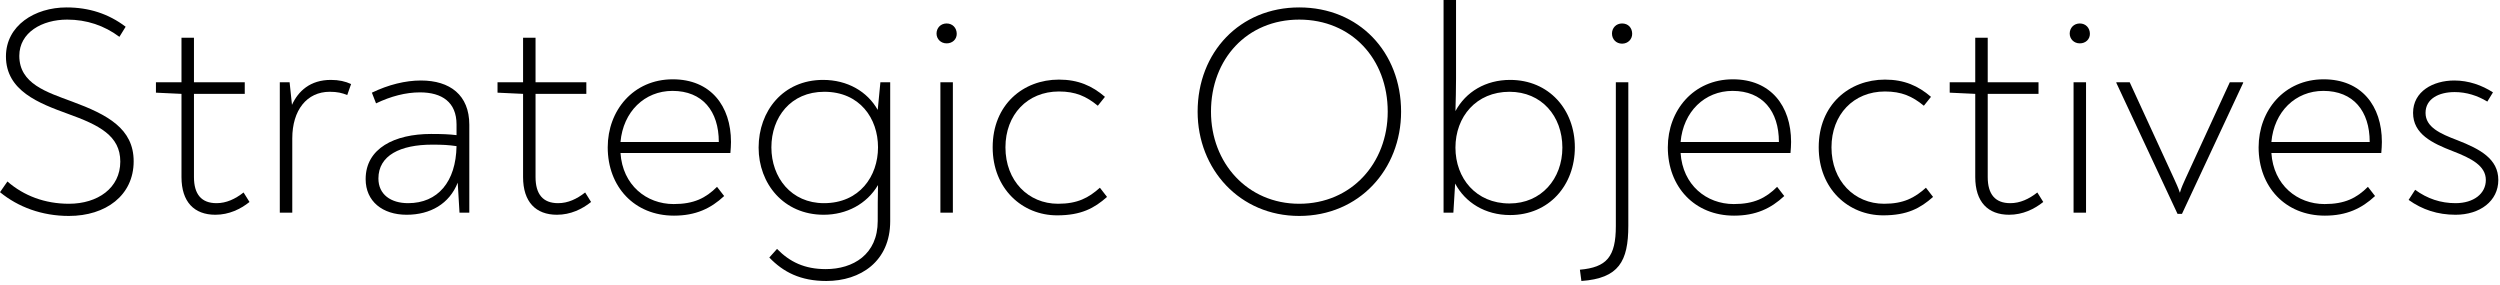
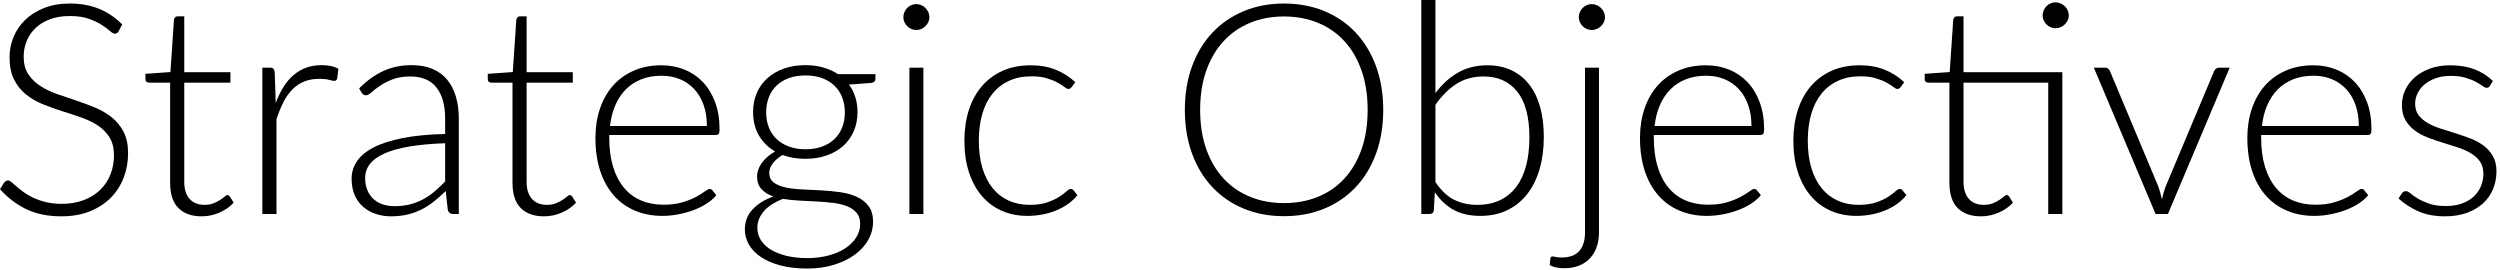
- <svg xmlns="http://www.w3.org/2000/svg" width="100%" height="100%" viewBox="0 0 404 46" version="1.1" xml:space="preserve" style="fill-rule:evenodd;clip-rule:evenodd;stroke-linejoin:round;stroke-miterlimit:2;">
-   <g transform="matrix(1,0,0,1,-310.878,-460.952)">
-     <g transform="matrix(1,0,0,1,233.819,334.375)">
-       <path d="M88.195,161.473C94.147,161.473 98.659,158.161 98.659,152.641C98.659,147.361 94.435,145.105 88.723,142.993C84.595,141.457 80.179,140.113 80.179,135.601C80.179,131.809 83.875,129.745 87.907,129.745C91.075,129.745 93.907,130.705 96.355,132.529L97.363,130.897C94.579,128.785 91.411,127.777 87.811,127.777C82.675,127.777 78.019,130.705 78.019,135.697C78.019,141.265 83.395,143.281 88.003,144.961C93.091,146.785 96.499,148.513 96.499,152.689C96.499,156.961 92.851,159.505 88.195,159.505C84.307,159.505 80.899,158.209 78.259,155.905L77.059,157.633C79.987,160.033 83.827,161.473 88.195,161.473Z" style="fill-rule:nonzero;" />
-       <path d="M111.859,161.281C114.067,161.281 115.939,160.369 117.379,159.217L116.419,157.681C115.075,158.737 113.635,159.409 112.051,159.409C109.603,159.409 108.403,157.969 108.403,155.185L108.403,141.745L116.611,141.745L116.611,139.873L108.403,139.873L108.403,132.673L106.387,132.673L106.387,139.873L102.259,139.873L102.259,141.553L106.387,141.745L106.387,155.185C106.387,159.217 108.451,161.281 111.859,161.281Z" style="fill-rule:nonzero;" />
-       <path d="M130.531,139.489C127.171,139.489 125.251,141.313 124.243,143.521L123.859,139.873L122.275,139.873L122.275,160.945L124.291,160.945L124.291,148.945C124.291,144.385 126.643,141.409 130.339,141.409C131.587,141.409 132.355,141.601 133.171,141.937L133.795,140.161C132.883,139.729 131.827,139.489 130.531,139.489Z" style="fill-rule:nonzero;" />
-       <path d="M145.075,139.585C142.579,139.585 139.843,140.257 137.155,141.553L137.827,143.281C140.227,142.129 142.627,141.505 144.931,141.505C148.483,141.505 150.835,143.089 150.835,146.689L150.835,148.417C149.683,148.273 148.531,148.225 146.707,148.225C140.851,148.225 136.147,150.529 136.147,155.521C136.147,159.121 138.883,161.281 142.771,161.281C146.611,161.281 149.683,159.505 151.027,156.097L151.315,160.945L152.899,160.945L152.899,146.737C152.899,141.937 149.779,139.585 145.075,139.585ZM143.011,159.409C140.227,159.409 138.211,158.017 138.211,155.425C138.211,151.681 141.763,149.953 146.899,149.953C148.579,149.953 149.539,150.001 150.835,150.193C150.739,155.953 147.811,159.409 143.011,159.409Z" style="fill-rule:nonzero;" />
-       <path d="M167.059,161.281C169.267,161.281 171.139,160.369 172.579,159.217L171.619,157.681C170.275,158.737 168.835,159.409 167.251,159.409C164.803,159.409 163.603,157.969 163.603,155.185L163.603,141.745L171.811,141.745L171.811,139.873L163.603,139.873L163.603,132.673L161.587,132.673L161.587,139.873L157.459,139.873L157.459,141.553L161.587,141.745L161.587,155.185C161.587,159.217 163.651,161.281 167.059,161.281Z" style="fill-rule:nonzero;" />
-       <path d="M185.779,139.393C179.395,139.393 175.267,144.433 175.267,150.385C175.267,156.769 179.587,161.425 185.971,161.425C189.475,161.425 191.923,160.273 194.083,158.257L192.931,156.769C191.107,158.593 189.187,159.553 185.923,159.553C181.507,159.553 177.667,156.481 177.331,151.297L195.091,151.297C195.139,150.673 195.187,150.097 195.187,149.521C195.187,143.665 191.875,139.393 185.779,139.393ZM185.731,141.265C190.579,141.265 193.219,144.529 193.219,149.521L177.331,149.521C177.763,144.625 181.219,141.265 185.731,141.265Z" style="fill-rule:nonzero;" />
-       <path d="M219.331,139.873L218.899,144.337C217.219,141.361 214.003,139.489 210.067,139.489C203.587,139.489 199.651,144.529 199.651,150.433C199.651,156.241 203.683,161.281 210.163,161.281C213.859,161.281 217.123,159.553 218.947,156.481C218.899,158.305 218.899,160.225 218.899,162.289C218.899,167.713 214.915,170.065 210.499,170.065C207.091,170.065 204.691,168.913 202.627,166.801L201.379,168.193C203.635,170.545 206.419,171.985 210.595,171.985C216.115,171.985 220.915,168.817 220.915,162.337L220.915,139.873L219.331,139.873ZM210.211,159.409C204.931,159.409 201.715,155.281 201.715,150.385C201.715,145.537 204.835,141.409 210.259,141.409C216.019,141.409 218.947,145.729 218.947,150.385C218.947,155.041 215.971,159.409 210.211,159.409Z" style="fill-rule:nonzero;" />
-       <path d="M230.035,133.585C230.995,133.585 231.667,132.913 231.667,132.049C231.667,131.089 230.995,130.369 230.035,130.369C229.075,130.369 228.403,131.089 228.403,132.001C228.403,132.865 229.075,133.585 230.035,133.585ZM229.027,160.945L231.043,160.945L231.043,139.873L229.027,139.873L229.027,160.945Z" style="fill-rule:nonzero;" />
-       <path d="M247.891,161.377C251.779,161.377 253.891,160.225 255.955,158.401L254.803,156.913C252.979,158.545 251.203,159.505 248.035,159.505C243.235,159.505 239.539,155.809 239.539,150.385C239.539,145.105 243.091,141.361 248.179,141.361C250.867,141.361 252.595,142.129 254.467,143.665L255.619,142.225C253.555,140.449 251.299,139.441 248.179,139.441C242.419,139.441 237.475,143.473 237.475,150.385C237.475,157.105 242.275,161.377 247.891,161.377Z" style="fill-rule:nonzero;" />
-       <path d="M287.011,161.473C296.707,161.473 303.475,153.937 303.475,144.625C303.475,135.025 296.707,127.777 287.011,127.777C277.411,127.777 270.595,135.025 270.595,144.625C270.595,153.937 277.411,161.473 287.011,161.473ZM287.011,159.505C278.659,159.505 272.755,152.929 272.755,144.625C272.755,136.081 278.611,129.745 287.011,129.745C295.459,129.745 301.315,136.081 301.315,144.625C301.315,152.929 295.459,159.505 287.011,159.505Z" style="fill-rule:nonzero;" />
-       <path d="M321.091,139.489C317.155,139.489 313.939,141.409 312.259,144.529C312.307,142.705 312.355,141.121 312.355,139.249L312.355,126.577L310.339,126.577L310.339,160.945L311.923,160.945L312.211,156.241C313.843,159.313 317.059,161.329 321.091,161.329C327.379,161.329 331.555,156.529 331.555,150.385C331.555,144.289 327.379,139.489 321.091,139.489ZM320.995,159.457C315.571,159.457 312.259,155.377 312.259,150.433C312.259,145.441 315.619,141.409 320.995,141.409C326.179,141.409 329.539,145.345 329.539,150.433C329.539,155.473 326.131,159.457 320.995,159.457Z" style="fill-rule:nonzero;" />
-       <path d="M339.187,133.633C340.147,133.633 340.819,132.913 340.819,132.049C340.819,131.089 340.195,130.369 339.187,130.369C338.227,130.369 337.555,131.089 337.555,132.001C337.555,132.913 338.227,133.633 339.187,133.633ZM332.611,171.985C338.659,171.553 340.195,168.817 340.195,163.057L340.195,139.873L338.179,139.873L338.179,163.105C338.179,168.097 336.691,169.777 332.371,170.161L332.611,171.985Z" style="fill-rule:nonzero;" />
-       <path d="M357.091,139.393C350.707,139.393 346.579,144.433 346.579,150.385C346.579,156.769 350.899,161.425 357.283,161.425C360.787,161.425 363.235,160.273 365.395,158.257L364.243,156.769C362.419,158.593 360.499,159.553 357.235,159.553C352.819,159.553 348.979,156.481 348.643,151.297L366.403,151.297C366.451,150.673 366.499,150.097 366.499,149.521C366.499,143.665 363.187,139.393 357.091,139.393ZM357.043,141.265C361.891,141.265 364.531,144.529 364.531,149.521L348.643,149.521C349.075,144.625 352.531,141.265 357.043,141.265Z" style="fill-rule:nonzero;" />
-       <path d="M381.379,161.377C385.267,161.377 387.379,160.225 389.443,158.401L388.291,156.913C386.467,158.545 384.691,159.505 381.523,159.505C376.723,159.505 373.027,155.809 373.027,150.385C373.027,145.105 376.579,141.361 381.667,141.361C384.355,141.361 386.083,142.129 387.955,143.665L389.107,142.225C387.043,140.449 384.787,139.441 381.667,139.441C375.907,139.441 370.963,143.473 370.963,150.385C370.963,157.105 375.763,161.377 381.379,161.377Z" style="fill-rule:nonzero;" />
-       <path d="M401.731,161.281C403.939,161.281 405.811,160.369 407.251,159.217L406.291,157.681C404.947,158.737 403.507,159.409 401.923,159.409C399.475,159.409 398.275,157.969 398.275,155.185L398.275,141.745L406.483,141.745L406.483,139.873L398.275,139.873L398.275,132.673L396.259,132.673L396.259,139.873L392.131,139.873L392.131,141.553L396.259,141.745L396.259,155.185C396.259,159.217 398.323,161.281 401.731,161.281Z" style="fill-rule:nonzero;" />
-       <path d="M413.155,133.585C414.115,133.585 414.787,132.913 414.787,132.049C414.787,131.089 414.115,130.369 413.155,130.369C412.195,130.369 411.523,131.089 411.523,132.001C411.523,132.865 412.195,133.585 413.155,133.585ZM412.147,160.945L414.163,160.945L414.163,139.873L412.147,139.873L412.147,160.945Z" style="fill-rule:nonzero;" />
-       <path d="M437.395,139.873L430.243,155.425C429.859,156.289 429.571,156.865 429.331,157.729C429.043,156.865 428.755,156.289 428.371,155.425L421.219,139.873L419.059,139.873L419.059,139.969L428.947,161.137L429.667,161.137L439.555,139.969L439.555,139.873L437.395,139.873Z" style="fill-rule:nonzero;" />
-       <path d="M452.563,139.393C446.179,139.393 442.051,144.433 442.051,150.385C442.051,156.769 446.371,161.425 452.755,161.425C456.259,161.425 458.707,160.273 460.867,158.257L459.715,156.769C457.891,158.593 455.971,159.553 452.707,159.553C448.291,159.553 444.451,156.481 444.115,151.297L461.875,151.297C461.923,150.673 461.971,150.097 461.971,149.521C461.971,143.665 458.659,139.393 452.563,139.393ZM452.515,141.265C457.363,141.265 460.003,144.529 460.003,149.521L444.115,149.521C444.547,144.625 448.003,141.265 452.515,141.265Z" style="fill-rule:nonzero;" />
-       <path d="M473.875,161.281C477.811,161.281 480.787,159.073 480.787,155.665C480.787,152.257 477.859,150.673 474.163,149.233C471.379,148.177 469.027,147.121 469.027,144.817C469.027,142.561 471.139,141.457 473.731,141.457C475.651,141.457 477.427,142.033 479.011,142.993L479.923,141.505C478.147,140.353 475.987,139.585 473.683,139.585C470.227,139.585 467.011,141.361 467.011,144.817C467.011,148.225 470.083,149.713 473.443,151.009C476.419,152.161 478.771,153.361 478.771,155.665C478.771,157.873 476.803,159.409 473.875,159.409C471.475,159.409 469.315,158.689 467.347,157.249L466.291,158.881C468.499,160.465 470.995,161.281 473.875,161.281Z" style="fill-rule:nonzero;" />
+ <svg xmlns="http://www.w3.org/2000/svg" width="100%" height="100%" viewBox="0 0 408 44" version="1.1" xml:space="preserve" style="fill-rule:evenodd;clip-rule:evenodd;stroke-linejoin:round;stroke-miterlimit:2;">
+   <g transform="matrix(1,0,0,1,-289.089,-511.748)">
+     <g transform="matrix(1,0,0,1,213.013,385.723)">
+       <path d="M95.443,131.113C95.299,131.385 95.091,131.521 94.819,131.521C94.611,131.521 94.343,131.373 94.015,131.077C93.687,130.781 93.243,130.453 92.683,130.093C92.123,129.733 91.423,129.401 90.583,129.097C89.743,128.793 88.707,128.641 87.475,128.641C86.243,128.641 85.159,128.817 84.223,129.169C83.287,129.521 82.503,130.001 81.871,130.609C81.239,131.217 80.759,131.921 80.431,132.721C80.103,133.521 79.939,134.361 79.939,135.241C79.939,136.393 80.183,137.345 80.671,138.097C81.159,138.849 81.803,139.489 82.603,140.017C83.403,140.545 84.311,140.989 85.327,141.349C86.343,141.709 87.387,142.065 88.459,142.417C89.531,142.769 90.575,143.157 91.591,143.581C92.607,144.005 93.515,144.537 94.315,145.177C95.115,145.817 95.759,146.605 96.247,147.541C96.735,148.477 96.979,149.641 96.979,151.033C96.979,152.457 96.735,153.797 96.247,155.053C95.759,156.309 95.051,157.401 94.123,158.329C93.195,159.257 92.059,159.989 90.715,160.525C89.371,161.061 87.835,161.329 86.107,161.329C83.867,161.329 81.939,160.933 80.323,160.141C78.707,159.349 77.291,158.265 76.075,156.889L76.747,155.833C76.939,155.593 77.163,155.473 77.419,155.473C77.563,155.473 77.747,155.569 77.971,155.761C78.195,155.953 78.467,156.189 78.787,156.469C79.107,156.749 79.491,157.053 79.939,157.381C80.387,157.709 80.907,158.013 81.499,158.293C82.091,158.573 82.771,158.809 83.539,159.001C84.307,159.193 85.179,159.289 86.155,159.289C87.499,159.289 88.699,159.085 89.755,158.677C90.811,158.269 91.703,157.713 92.431,157.009C93.159,156.305 93.715,155.469 94.099,154.501C94.483,153.533 94.675,152.497 94.675,151.393C94.675,150.193 94.431,149.205 93.943,148.429C93.455,147.653 92.811,147.005 92.011,146.485C91.211,145.965 90.303,145.529 89.287,145.177C88.271,144.825 87.227,144.481 86.155,144.145C85.083,143.809 84.039,143.433 83.023,143.017C82.007,142.601 81.099,142.069 80.299,141.421C79.499,140.773 78.855,139.965 78.367,138.997C77.879,138.029 77.635,136.817 77.635,135.361C77.635,134.225 77.851,133.129 78.283,132.073C78.715,131.017 79.347,130.085 80.179,129.277C81.011,128.469 82.039,127.821 83.263,127.333C84.487,126.845 85.883,126.601 87.451,126.601C89.211,126.601 90.791,126.881 92.191,127.441C93.591,128.001 94.867,128.857 96.019,130.009L95.443,131.113Z" style="fill-rule:nonzero;" />
+       <path d="M108.979,161.329C107.363,161.329 106.103,160.881 105.199,159.985C104.295,159.089 103.843,157.705 103.843,155.833L103.843,139.513L100.411,139.513C100.235,139.513 100.091,139.465 99.979,139.369C99.867,139.273 99.811,139.137 99.811,138.961L99.811,138.073L103.891,137.785L104.467,129.241C104.499,129.097 104.563,128.969 104.659,128.857C104.755,128.745 104.891,128.689 105.067,128.689L106.147,128.689L106.147,137.809L113.683,137.809L113.683,139.513L106.147,139.513L106.147,155.713C106.147,156.369 106.231,156.933 106.399,157.405C106.567,157.877 106.799,158.265 107.095,158.569C107.391,158.873 107.739,159.097 108.139,159.241C108.539,159.385 108.971,159.457 109.435,159.457C110.011,159.457 110.507,159.373 110.923,159.205C111.339,159.037 111.699,158.853 112.003,158.653C112.307,158.453 112.555,158.269 112.747,158.101C112.939,157.933 113.091,157.849 113.203,157.849C113.331,157.849 113.459,157.929 113.587,158.089L114.211,159.097C113.603,159.769 112.831,160.309 111.895,160.717C110.959,161.125 109.987,161.329 108.979,161.329Z" style="fill-rule:nonzero;" />
+       <path d="M121.075,142.825C121.443,141.849 121.863,140.981 122.335,140.221C122.807,139.461 123.351,138.817 123.967,138.289C124.583,137.761 125.271,137.357 126.031,137.077C126.791,136.797 127.635,136.657 128.563,136.657C129.059,136.657 129.547,136.701 130.027,136.789C130.507,136.877 130.931,137.033 131.299,137.257L131.107,138.841C131.027,139.097 130.875,139.225 130.651,139.225C130.459,139.225 130.167,139.169 129.775,139.057C129.383,138.945 128.867,138.889 128.227,138.889C127.299,138.889 126.479,139.029 125.767,139.309C125.055,139.589 124.415,140.009 123.847,140.569C123.279,141.129 122.783,141.821 122.359,142.645C121.935,143.469 121.547,144.417 121.195,145.489L121.195,160.945L118.891,160.945L118.891,137.065L120.115,137.065C120.387,137.065 120.579,137.121 120.691,137.233C120.803,137.345 120.875,137.537 120.907,137.809L121.075,142.825Z" style="fill-rule:nonzero;" />
+       <path d="M148.723,149.401C146.451,149.481 144.495,149.661 142.855,149.941C141.215,150.221 139.863,150.601 138.799,151.081C137.735,151.561 136.947,152.133 136.435,152.797C135.923,153.461 135.667,154.217 135.667,155.065C135.667,155.865 135.799,156.557 136.063,157.141C136.327,157.725 136.679,158.205 137.119,158.581C137.559,158.957 138.067,159.233 138.643,159.409C139.219,159.585 139.819,159.673 140.443,159.673C141.371,159.673 142.223,159.573 142.999,159.373C143.775,159.173 144.495,158.893 145.159,158.533C145.823,158.173 146.443,157.745 147.019,157.249C147.595,156.753 148.163,156.217 148.723,155.641L148.723,149.401ZM134.683,140.449C135.931,139.201 137.243,138.257 138.619,137.617C139.995,136.977 141.555,136.657 143.299,136.657C144.579,136.657 145.699,136.861 146.659,137.269C147.619,137.677 148.415,138.261 149.047,139.021C149.679,139.781 150.155,140.701 150.475,141.781C150.795,142.861 150.955,144.065 150.955,145.393L150.955,160.945L150.043,160.945C149.563,160.945 149.267,160.721 149.155,160.273L148.819,157.201C148.163,157.841 147.511,158.417 146.863,158.929C146.215,159.441 145.539,159.873 144.835,160.225C144.131,160.577 143.371,160.849 142.555,161.041C141.739,161.233 140.843,161.329 139.867,161.329C139.051,161.329 138.259,161.209 137.491,160.969C136.723,160.729 136.039,160.361 135.439,159.865C134.839,159.369 134.359,158.733 133.999,157.957C133.639,157.181 133.459,156.249 133.459,155.161C133.459,154.153 133.747,153.217 134.323,152.353C134.899,151.489 135.803,150.737 137.035,150.097C138.267,149.457 139.847,148.945 141.775,148.561C143.703,148.177 146.019,147.953 148.723,147.889L148.723,145.393C148.723,143.185 148.247,141.485 147.295,140.293C146.343,139.101 144.931,138.505 143.059,138.505C141.907,138.505 140.927,138.665 140.119,138.985C139.311,139.305 138.627,139.657 138.067,140.041C137.507,140.425 137.051,140.777 136.699,141.097C136.347,141.417 136.051,141.577 135.811,141.577C135.635,141.577 135.491,141.537 135.379,141.457C135.267,141.377 135.171,141.273 135.091,141.145L134.683,140.449Z" style="fill-rule:nonzero;" />
+       <path d="M164.851,161.329C163.235,161.329 161.975,160.881 161.071,159.985C160.167,159.089 159.715,157.705 159.715,155.833L159.715,139.513L156.283,139.513C156.107,139.513 155.963,139.465 155.851,139.369C155.739,139.273 155.683,139.137 155.683,138.961L155.683,138.073L159.763,137.785L160.339,129.241C160.371,129.097 160.435,128.969 160.531,128.857C160.627,128.745 160.763,128.689 160.939,128.689L162.019,128.689L162.019,137.809L169.555,137.809L169.555,139.513L162.019,139.513L162.019,155.713C162.019,156.369 162.103,156.933 162.271,157.405C162.439,157.877 162.671,158.265 162.967,158.569C163.263,158.873 163.611,159.097 164.011,159.241C164.411,159.385 164.843,159.457 165.307,159.457C165.883,159.457 166.379,159.373 166.795,159.205C167.211,159.037 167.571,158.853 167.875,158.653C168.179,158.453 168.427,158.269 168.619,158.101C168.811,157.933 168.963,157.849 169.075,157.849C169.203,157.849 169.331,157.929 169.459,158.089L170.083,159.097C169.475,159.769 168.703,160.309 167.767,160.717C166.831,161.125 165.859,161.329 164.851,161.329Z" style="fill-rule:nonzero;" />
+       <path d="M191.443,146.593C191.443,145.313 191.263,144.165 190.903,143.149C190.543,142.133 190.035,141.273 189.379,140.569C188.723,139.865 187.943,139.325 187.039,138.949C186.135,138.573 185.139,138.385 184.051,138.385C182.819,138.385 181.715,138.577 180.739,138.961C179.763,139.345 178.919,139.897 178.207,140.617C177.495,141.337 176.923,142.201 176.491,143.209C176.059,144.217 175.771,145.345 175.627,146.593L191.443,146.593ZM175.507,148.057L175.507,148.513C175.507,150.305 175.715,151.881 176.131,153.241C176.547,154.601 177.139,155.741 177.907,156.661C178.675,157.581 179.603,158.273 180.691,158.737C181.779,159.201 182.995,159.433 184.339,159.433C185.539,159.433 186.579,159.301 187.459,159.037C188.339,158.773 189.079,158.477 189.679,158.149C190.279,157.821 190.755,157.525 191.107,157.261C191.459,156.997 191.715,156.865 191.875,156.865C192.083,156.865 192.243,156.945 192.355,157.105L192.979,157.873C192.595,158.353 192.087,158.801 191.455,159.217C190.823,159.633 190.119,159.989 189.343,160.285C188.567,160.581 187.735,160.817 186.847,160.993C185.959,161.169 185.067,161.257 184.171,161.257C182.539,161.257 181.051,160.973 179.707,160.405C178.363,159.837 177.211,159.009 176.251,157.921C175.291,156.833 174.551,155.501 174.031,153.925C173.511,152.349 173.251,150.545 173.251,148.513C173.251,146.801 173.495,145.221 173.983,143.773C174.471,142.325 175.175,141.077 176.095,140.029C177.015,138.981 178.143,138.161 179.479,137.569C180.815,136.977 182.331,136.681 184.027,136.681C185.371,136.681 186.619,136.913 187.771,137.377C188.923,137.841 189.923,138.517 190.771,139.405C191.619,140.293 192.287,141.385 192.775,142.681C193.263,143.977 193.507,145.465 193.507,147.145C193.507,147.497 193.459,147.737 193.363,147.865C193.267,147.993 193.107,148.057 192.883,148.057L175.507,148.057Z" style="fill-rule:nonzero;" />
+       <path d="M207.523,150.385C208.547,150.385 209.459,150.237 210.259,149.941C211.059,149.645 211.731,149.233 212.275,148.705C212.819,148.177 213.235,147.545 213.523,146.809C213.811,146.073 213.955,145.257 213.955,144.361C213.955,143.465 213.807,142.645 213.511,141.901C213.215,141.157 212.791,140.521 212.239,139.993C211.687,139.465 211.015,139.057 210.223,138.769C209.431,138.481 208.531,138.337 207.523,138.337C206.515,138.337 205.615,138.481 204.823,138.769C204.031,139.057 203.359,139.465 202.807,139.993C202.255,140.521 201.835,141.157 201.547,141.901C201.259,142.645 201.115,143.465 201.115,144.361C201.115,145.257 201.259,146.073 201.547,146.809C201.835,147.545 202.255,148.177 202.807,148.705C203.359,149.233 204.031,149.645 204.823,149.941C205.615,150.237 206.515,150.385 207.523,150.385ZM216.451,162.553C216.451,161.801 216.255,161.197 215.863,160.741C215.471,160.285 214.947,159.929 214.291,159.673C213.635,159.417 212.879,159.237 212.023,159.133C211.167,159.029 210.271,158.953 209.335,158.905C208.399,158.857 207.459,158.809 206.515,158.761C205.571,158.713 204.683,158.617 203.851,158.473C203.243,158.713 202.683,158.989 202.171,159.301C201.659,159.613 201.219,159.969 200.851,160.369C200.483,160.769 200.195,161.205 199.987,161.677C199.779,162.149 199.675,162.657 199.675,163.201C199.675,163.905 199.855,164.557 200.215,165.157C200.575,165.757 201.103,166.277 201.799,166.717C202.495,167.157 203.347,167.505 204.355,167.761C205.363,168.017 206.523,168.145 207.835,168.145C209.051,168.145 210.183,168.009 211.231,167.737C212.279,167.465 213.191,167.081 213.967,166.585C214.743,166.089 215.351,165.497 215.791,164.809C216.231,164.121 216.451,163.369 216.451,162.553ZM218.947,138.121L218.947,138.913C218.947,139.265 218.723,139.481 218.275,139.561L214.627,139.825C215.075,140.433 215.419,141.113 215.659,141.865C215.899,142.617 216.019,143.433 216.019,144.313C216.019,145.465 215.815,146.509 215.407,147.445C214.999,148.381 214.423,149.181 213.679,149.845C212.935,150.509 212.039,151.025 210.991,151.393C209.943,151.761 208.787,151.945 207.523,151.945C206.163,151.945 204.923,151.737 203.803,151.321C203.131,151.705 202.599,152.157 202.207,152.677C201.815,153.197 201.619,153.713 201.619,154.225C201.619,154.913 201.863,155.441 202.351,155.809C202.839,156.177 203.479,156.445 204.271,156.613C205.063,156.781 205.967,156.889 206.983,156.937C207.999,156.985 209.035,157.037 210.091,157.093C211.147,157.149 212.183,157.249 213.199,157.393C214.215,157.537 215.119,157.789 215.911,158.149C216.703,158.509 217.343,159.013 217.831,159.661C218.319,160.309 218.563,161.169 218.563,162.241C218.563,163.233 218.315,164.185 217.819,165.097C217.323,166.009 216.607,166.817 215.671,167.521C214.735,168.225 213.603,168.789 212.275,169.213C210.947,169.637 209.459,169.849 207.811,169.849C206.131,169.849 204.659,169.677 203.395,169.333C202.131,168.989 201.071,168.525 200.215,167.941C199.359,167.357 198.715,166.681 198.283,165.913C197.851,165.145 197.635,164.329 197.635,163.465C197.635,162.201 198.051,161.117 198.883,160.213C199.715,159.309 200.851,158.601 202.291,158.089C201.491,157.817 200.847,157.421 200.359,156.901C199.871,156.381 199.627,155.673 199.627,154.777C199.627,154.441 199.691,154.089 199.819,153.721C199.947,153.353 200.139,152.989 200.395,152.629C200.651,152.269 200.963,151.929 201.331,151.609C201.699,151.289 202.115,151.001 202.579,150.745C201.443,150.089 200.559,149.217 199.927,148.129C199.295,147.041 198.979,145.769 198.979,144.313C198.979,143.161 199.183,142.117 199.591,141.181C199.999,140.245 200.579,139.441 201.331,138.769C202.083,138.097 202.983,137.577 204.031,137.209C205.079,136.841 206.243,136.657 207.523,136.657C208.579,136.657 209.551,136.785 210.439,137.041C211.327,137.297 212.123,137.657 212.827,138.121L218.947,138.121Z" style="fill-rule:nonzero;" />
+       <path d="M226.771,137.065L226.771,160.945L224.491,160.945L224.491,137.065L226.771,137.065ZM227.755,128.833C227.755,129.121 227.695,129.389 227.575,129.637C227.455,129.885 227.299,130.105 227.107,130.297C226.915,130.489 226.691,130.641 226.435,130.753C226.179,130.865 225.907,130.921 225.619,130.921C225.331,130.921 225.059,130.865 224.803,130.753C224.547,130.641 224.323,130.489 224.131,130.297C223.939,130.105 223.787,129.885 223.675,129.637C223.563,129.389 223.507,129.121 223.507,128.833C223.507,128.545 223.563,128.269 223.675,128.005C223.787,127.741 223.939,127.513 224.131,127.321C224.323,127.129 224.547,126.977 224.803,126.865C225.059,126.753 225.331,126.697 225.619,126.697C225.907,126.697 226.179,126.753 226.435,126.865C226.691,126.977 226.915,127.129 227.107,127.321C227.299,127.513 227.455,127.741 227.575,128.005C227.695,128.269 227.755,128.545 227.755,128.833Z" style="fill-rule:nonzero;" />
+       <path d="M250.963,140.257C250.883,140.337 250.807,140.405 250.735,140.461C250.663,140.517 250.563,140.545 250.435,140.545C250.275,140.545 250.059,140.437 249.787,140.221C249.515,140.005 249.147,139.769 248.683,139.513C248.219,139.257 247.639,139.021 246.943,138.805C246.247,138.589 245.403,138.481 244.411,138.481C243.035,138.481 241.815,138.725 240.751,139.213C239.687,139.701 238.787,140.401 238.051,141.313C237.315,142.225 236.759,143.329 236.383,144.625C236.007,145.921 235.819,147.377 235.819,148.993C235.819,150.673 236.015,152.161 236.407,153.457C236.799,154.753 237.355,155.845 238.075,156.733C238.795,157.621 239.667,158.297 240.691,158.761C241.715,159.225 242.851,159.457 244.099,159.457C245.251,159.457 246.215,159.321 246.991,159.049C247.767,158.777 248.407,158.481 248.911,158.161C249.415,157.841 249.811,157.545 250.099,157.273C250.387,157.001 250.627,156.865 250.819,156.865C251.011,156.865 251.171,156.945 251.299,157.105L251.899,157.873C251.531,158.353 251.067,158.801 250.507,159.217C249.947,159.633 249.315,159.993 248.611,160.297C247.907,160.601 247.143,160.837 246.319,161.005C245.495,161.173 244.635,161.257 243.739,161.257C242.219,161.257 240.831,160.981 239.575,160.429C238.319,159.877 237.239,159.077 236.335,158.029C235.431,156.981 234.727,155.697 234.223,154.177C233.719,152.657 233.467,150.929 233.467,148.993C233.467,147.169 233.707,145.505 234.187,144.001C234.667,142.497 235.371,141.201 236.299,140.113C237.227,139.025 238.359,138.181 239.695,137.581C241.031,136.981 242.563,136.681 244.291,136.681C245.843,136.681 247.219,136.929 248.419,137.425C249.619,137.921 250.667,138.593 251.563,139.441L250.963,140.257Z" style="fill-rule:nonzero;" />
+       <path d="M301.819,143.953C301.819,146.577 301.427,148.957 300.643,151.093C299.859,153.229 298.755,155.053 297.331,156.565C295.907,158.077 294.199,159.245 292.207,160.069C290.215,160.893 288.019,161.305 285.619,161.305C283.219,161.305 281.027,160.893 279.043,160.069C277.059,159.245 275.355,158.077 273.931,156.565C272.507,155.053 271.403,153.229 270.619,151.093C269.835,148.957 269.443,146.577 269.443,143.953C269.443,141.345 269.835,138.973 270.619,136.837C271.403,134.701 272.507,132.877 273.931,131.365C275.355,129.853 277.059,128.681 279.043,127.849C281.027,127.017 283.219,126.601 285.619,126.601C288.019,126.601 290.215,127.013 292.207,127.837C294.199,128.661 295.907,129.833 297.331,131.353C298.755,132.873 299.859,134.701 300.643,136.837C301.427,138.973 301.819,141.345 301.819,143.953ZM299.275,143.953C299.275,141.585 298.947,139.457 298.291,137.569C297.635,135.681 296.707,134.081 295.507,132.769C294.307,131.457 292.867,130.453 291.187,129.757C289.507,129.061 287.651,128.713 285.619,128.713C283.603,128.713 281.755,129.061 280.075,129.757C278.395,130.453 276.951,131.457 275.743,132.769C274.535,134.081 273.599,135.681 272.935,137.569C272.271,139.457 271.939,141.585 271.939,143.953C271.939,146.337 272.271,148.469 272.935,150.349C273.599,152.229 274.535,153.825 275.743,155.137C276.951,156.449 278.395,157.449 280.075,158.137C281.755,158.825 283.603,159.169 285.619,159.169C287.651,159.169 289.507,158.825 291.187,158.137C292.867,157.449 294.307,156.449 295.507,155.137C296.707,153.825 297.635,152.229 298.291,150.349C298.947,148.469 299.275,146.337 299.275,143.953Z" style="fill-rule:nonzero;" />
+       <path d="M310.339,155.737C311.267,157.113 312.287,158.077 313.399,158.629C314.511,159.181 315.763,159.457 317.155,159.457C318.579,159.457 319.823,159.201 320.887,158.689C321.951,158.177 322.839,157.445 323.551,156.493C324.263,155.541 324.795,154.385 325.147,153.025C325.499,151.665 325.675,150.137 325.675,148.441C325.675,145.145 325.019,142.665 323.707,141.001C322.395,139.337 320.555,138.505 318.187,138.505C316.491,138.505 315.011,138.913 313.747,139.729C312.483,140.545 311.347,141.681 310.339,143.137L310.339,155.737ZM310.339,141.217C311.379,139.809 312.595,138.701 313.987,137.893C315.379,137.085 316.995,136.681 318.835,136.681C320.275,136.681 321.563,136.945 322.699,137.473C323.835,138.001 324.799,138.761 325.591,139.753C326.383,140.745 326.987,141.965 327.403,143.413C327.819,144.861 328.027,146.505 328.027,148.345C328.027,150.281 327.795,152.045 327.331,153.637C326.867,155.229 326.191,156.589 325.303,157.717C324.415,158.845 323.331,159.717 322.051,160.333C320.771,160.949 319.307,161.257 317.659,161.257C315.963,161.257 314.519,160.933 313.327,160.285C312.135,159.637 311.107,158.673 310.243,157.393L310.075,160.345C310.027,160.745 309.811,160.945 309.427,160.945L308.035,160.945L308.035,126.025L310.339,126.025L310.339,141.217Z" style="fill-rule:nonzero;" />
+       <path d="M337.027,137.065L337.027,163.993C337.027,164.825 336.907,165.593 336.667,166.297C336.427,167.001 336.071,167.613 335.599,168.133C335.127,168.653 334.535,169.061 333.823,169.357C333.111,169.653 332.275,169.801 331.315,169.801C330.851,169.801 330.435,169.761 330.067,169.681C329.699,169.601 329.339,169.473 328.987,169.297L329.107,168.145C329.155,168.001 329.219,167.917 329.299,167.893C329.379,167.869 329.487,167.869 329.623,167.893C329.759,167.917 329.931,167.949 330.139,167.989C330.347,168.029 330.611,168.049 330.931,168.049C332.227,168.049 333.187,167.697 333.811,166.993C334.435,166.289 334.747,165.289 334.747,163.993L334.747,137.065L337.027,137.065ZM338.011,128.833C338.011,129.121 337.951,129.389 337.831,129.637C337.711,129.885 337.551,130.105 337.351,130.297C337.151,130.489 336.923,130.641 336.667,130.753C336.411,130.865 336.139,130.921 335.851,130.921C335.563,130.921 335.291,130.865 335.035,130.753C334.779,130.641 334.555,130.489 334.363,130.297C334.171,130.105 334.019,129.885 333.907,129.637C333.795,129.389 333.739,129.121 333.739,128.833C333.739,128.545 333.795,128.269 333.907,128.005C334.019,127.741 334.171,127.513 334.363,127.321C334.555,127.129 334.779,126.977 335.035,126.865C335.291,126.753 335.563,126.697 335.851,126.697C336.139,126.697 336.411,126.753 336.667,126.865C336.923,126.977 337.151,127.129 337.351,127.321C337.551,127.513 337.711,127.741 337.831,128.005C337.951,128.269 338.011,128.545 338.011,128.833Z" style="fill-rule:nonzero;" />
+       <path d="M361.915,146.593C361.915,145.313 361.735,144.165 361.375,143.149C361.015,142.133 360.507,141.273 359.851,140.569C359.195,139.865 358.415,139.325 357.511,138.949C356.607,138.573 355.611,138.385 354.523,138.385C353.291,138.385 352.187,138.577 351.211,138.961C350.235,139.345 349.391,139.897 348.679,140.617C347.967,141.337 347.395,142.201 346.963,143.209C346.531,144.217 346.243,145.345 346.099,146.593L361.915,146.593ZM345.979,148.057L345.979,148.513C345.979,150.305 346.187,151.881 346.603,153.241C347.019,154.601 347.611,155.741 348.379,156.661C349.147,157.581 350.075,158.273 351.163,158.737C352.251,159.201 353.467,159.433 354.811,159.433C356.011,159.433 357.051,159.301 357.931,159.037C358.811,158.773 359.551,158.477 360.151,158.149C360.751,157.821 361.227,157.525 361.579,157.261C361.931,156.997 362.187,156.865 362.347,156.865C362.555,156.865 362.715,156.945 362.827,157.105L363.451,157.873C363.067,158.353 362.559,158.801 361.927,159.217C361.295,159.633 360.591,159.989 359.815,160.285C359.039,160.581 358.207,160.817 357.319,160.993C356.431,161.169 355.539,161.257 354.643,161.257C353.011,161.257 351.523,160.973 350.179,160.405C348.835,159.837 347.683,159.009 346.723,157.921C345.763,156.833 345.023,155.501 344.503,153.925C343.983,152.349 343.723,150.545 343.723,148.513C343.723,146.801 343.967,145.221 344.455,143.773C344.943,142.325 345.647,141.077 346.567,140.029C347.487,138.981 348.615,138.161 349.951,137.569C351.287,136.977 352.803,136.681 354.499,136.681C355.843,136.681 357.091,136.913 358.243,137.377C359.395,137.841 360.395,138.517 361.243,139.405C362.091,140.293 362.759,141.385 363.247,142.681C363.735,143.977 363.979,145.465 363.979,147.145C363.979,147.497 363.931,147.737 363.835,147.865C363.739,147.993 363.579,148.057 363.355,148.057L345.979,148.057Z" style="fill-rule:nonzero;" />
+       <path d="M386.251,140.257C386.171,140.337 386.095,140.405 386.023,140.461C385.951,140.517 385.851,140.545 385.723,140.545C385.563,140.545 385.347,140.437 385.075,140.221C384.803,140.005 384.435,139.769 383.971,139.513C383.507,139.257 382.927,139.021 382.231,138.805C381.535,138.589 380.691,138.481 379.699,138.481C378.323,138.481 377.103,138.725 376.039,139.213C374.975,139.701 374.075,140.401 373.339,141.313C372.603,142.225 372.047,143.329 371.671,144.625C371.295,145.921 371.107,147.377 371.107,148.993C371.107,150.673 371.303,152.161 371.695,153.457C372.087,154.753 372.643,155.845 373.363,156.733C374.083,157.621 374.955,158.297 375.979,158.761C377.003,159.225 378.139,159.457 379.387,159.457C380.539,159.457 381.503,159.321 382.279,159.049C383.055,158.777 383.695,158.481 384.199,158.161C384.703,157.841 385.099,157.545 385.387,157.273C385.675,157.001 385.915,156.865 386.107,156.865C386.299,156.865 386.459,156.945 386.587,157.105L387.187,157.873C386.819,158.353 386.355,158.801 385.795,159.217C385.235,159.633 384.603,159.993 383.899,160.297C383.195,160.601 382.431,160.837 381.607,161.005C380.783,161.173 379.923,161.257 379.027,161.257C377.507,161.257 376.119,160.981 374.863,160.429C373.607,159.877 372.527,159.077 371.623,158.029C370.719,156.981 370.015,155.697 369.511,154.177C369.007,152.657 368.755,150.929 368.755,148.993C368.755,147.169 368.995,145.505 369.475,144.001C369.955,142.497 370.659,141.201 371.587,140.113C372.515,139.025 373.647,138.181 374.983,137.581C376.319,136.981 377.851,136.681 379.579,136.681C381.131,136.681 382.507,136.929 383.707,137.425C384.907,137.921 385.955,138.593 386.851,139.441L386.251,140.257Z" style="fill-rule:nonzero;" />
+       <path d="M412.651,160.945L410.347,160.945L410.347,139.513L396.523,139.513L396.523,155.713C396.523,156.369 396.607,156.933 396.775,157.405C396.943,157.877 397.175,158.265 397.471,158.569C397.767,158.873 398.115,159.097 398.515,159.241C398.915,159.385 399.347,159.457 399.811,159.457C400.387,159.457 400.883,159.373 401.299,159.205C401.715,159.037 402.075,158.853 402.379,158.653C402.683,158.453 402.931,158.269 403.123,158.101C403.315,157.933 403.467,157.849 403.579,157.849C403.707,157.849 403.835,157.929 403.963,158.089L404.587,159.097C403.979,159.769 403.207,160.309 402.271,160.717C401.335,161.125 400.363,161.329 399.355,161.329C397.739,161.329 396.479,160.881 395.575,159.985C394.671,159.089 394.219,157.705 394.219,155.833L394.219,139.513L390.787,139.513C390.611,139.513 390.467,139.465 390.355,139.369C390.243,139.273 390.187,139.137 390.187,138.961L390.187,138.073L394.267,137.785L394.843,129.241C394.875,129.097 394.939,128.969 395.035,128.857C395.131,128.745 395.267,128.689 395.443,128.689L396.523,128.689L396.523,137.809L412.651,137.809L412.651,160.945ZM413.707,128.545C413.707,128.833 413.647,129.101 413.527,129.349C413.407,129.597 413.247,129.817 413.047,130.009C412.847,130.201 412.619,130.353 412.363,130.465C412.107,130.577 411.835,130.633 411.547,130.633C411.259,130.633 410.987,130.577 410.731,130.465C410.475,130.353 410.251,130.201 410.059,130.009C409.867,129.817 409.715,129.597 409.603,129.349C409.491,129.101 409.435,128.833 409.435,128.545C409.435,128.257 409.491,127.981 409.603,127.717C409.715,127.453 409.867,127.225 410.059,127.033C410.251,126.841 410.475,126.689 410.731,126.577C410.987,126.465 411.259,126.409 411.547,126.409C411.835,126.409 412.107,126.465 412.363,126.577C412.619,126.689 412.847,126.841 413.047,127.033C413.247,127.225 413.407,127.453 413.527,127.717C413.647,127.981 413.707,128.257 413.707,128.545Z" style="fill-rule:nonzero;" />
+       <path d="M439.963,137.065L429.883,160.945L427.867,160.945L417.787,137.065L419.587,137.065C419.811,137.065 419.995,137.125 420.139,137.245C420.283,137.365 420.379,137.497 420.427,137.641L428.323,156.481C428.563,157.185 428.755,157.881 428.899,158.569C429.043,157.881 429.243,157.185 429.499,156.481L437.419,137.641C437.499,137.465 437.607,137.325 437.743,137.221C437.879,137.117 438.043,137.065 438.235,137.065L439.963,137.065Z" style="fill-rule:nonzero;" />
+       <path d="M461.035,146.593C461.035,145.313 460.855,144.165 460.495,143.149C460.135,142.133 459.627,141.273 458.971,140.569C458.315,139.865 457.535,139.325 456.631,138.949C455.727,138.573 454.731,138.385 453.643,138.385C452.411,138.385 451.307,138.577 450.331,138.961C449.355,139.345 448.511,139.897 447.799,140.617C447.087,141.337 446.515,142.201 446.083,143.209C445.651,144.217 445.363,145.345 445.219,146.593L461.035,146.593ZM445.099,148.057L445.099,148.513C445.099,150.305 445.307,151.881 445.723,153.241C446.139,154.601 446.731,155.741 447.499,156.661C448.267,157.581 449.195,158.273 450.283,158.737C451.371,159.201 452.587,159.433 453.931,159.433C455.131,159.433 456.171,159.301 457.051,159.037C457.931,158.773 458.671,158.477 459.271,158.149C459.871,157.821 460.347,157.525 460.699,157.261C461.051,156.997 461.307,156.865 461.467,156.865C461.675,156.865 461.835,156.945 461.947,157.105L462.571,157.873C462.187,158.353 461.679,158.801 461.047,159.217C460.415,159.633 459.711,159.989 458.935,160.285C458.159,160.581 457.327,160.817 456.439,160.993C455.551,161.169 454.659,161.257 453.763,161.257C452.131,161.257 450.643,160.973 449.299,160.405C447.955,159.837 446.803,159.009 445.843,157.921C444.883,156.833 444.143,155.501 443.623,153.925C443.103,152.349 442.843,150.545 442.843,148.513C442.843,146.801 443.087,145.221 443.575,143.773C444.063,142.325 444.767,141.077 445.687,140.029C446.607,138.981 447.735,138.161 449.071,137.569C450.407,136.977 451.923,136.681 453.619,136.681C454.963,136.681 456.211,136.913 457.363,137.377C458.515,137.841 459.515,138.517 460.363,139.405C461.211,140.293 461.879,141.385 462.367,142.681C462.855,143.977 463.099,145.465 463.099,147.145C463.099,147.497 463.051,147.737 462.955,147.865C462.859,147.993 462.699,148.057 462.475,148.057L445.099,148.057Z" style="fill-rule:nonzero;" />
+       <path d="M482.443,140.017C482.315,140.241 482.131,140.353 481.891,140.353C481.715,140.353 481.491,140.253 481.219,140.053C480.947,139.853 480.583,139.629 480.127,139.381C479.671,139.133 479.107,138.909 478.435,138.709C477.763,138.509 476.947,138.409 475.987,138.409C475.123,138.409 474.335,138.533 473.623,138.781C472.911,139.029 472.303,139.361 471.799,139.777C471.295,140.193 470.907,140.677 470.635,141.229C470.363,141.781 470.227,142.361 470.227,142.969C470.227,143.721 470.419,144.345 470.803,144.841C471.187,145.337 471.687,145.761 472.303,146.113C472.919,146.465 473.627,146.769 474.427,147.025C475.227,147.281 476.039,147.537 476.863,147.793C477.687,148.049 478.499,148.333 479.299,148.645C480.099,148.957 480.807,149.345 481.423,149.809C482.039,150.273 482.539,150.841 482.923,151.513C483.307,152.185 483.499,153.001 483.499,153.961C483.499,155.001 483.315,155.969 482.947,156.865C482.579,157.761 482.039,158.537 481.327,159.193C480.615,159.849 479.739,160.369 478.699,160.753C477.659,161.137 476.467,161.329 475.123,161.329C473.443,161.329 471.995,161.061 470.779,160.525C469.563,159.989 468.475,159.289 467.515,158.425L468.043,157.609C468.123,157.481 468.215,157.385 468.319,157.321C468.423,157.257 468.563,157.225 468.739,157.225C468.947,157.225 469.199,157.353 469.495,157.609C469.791,157.865 470.187,158.141 470.683,158.437C471.179,158.733 471.791,159.009 472.519,159.265C473.247,159.521 474.147,159.649 475.219,159.649C476.227,159.649 477.115,159.509 477.883,159.229C478.651,158.949 479.291,158.569 479.803,158.089C480.315,157.609 480.703,157.045 480.967,156.397C481.231,155.749 481.363,155.065 481.363,154.345C481.363,153.545 481.171,152.881 480.787,152.353C480.403,151.825 479.899,151.377 479.275,151.009C478.651,150.641 477.943,150.329 477.151,150.073C476.359,149.817 475.547,149.561 474.715,149.305C473.883,149.049 473.071,148.769 472.279,148.465C471.487,148.161 470.779,147.777 470.155,147.313C469.531,146.849 469.027,146.285 468.643,145.621C468.259,144.957 468.067,144.129 468.067,143.137C468.067,142.289 468.251,141.473 468.619,140.689C468.987,139.905 469.511,139.217 470.191,138.625C470.871,138.033 471.699,137.561 472.675,137.209C473.651,136.857 474.747,136.681 475.963,136.681C477.419,136.681 478.711,136.889 479.839,137.305C480.967,137.721 481.995,138.361 482.923,139.225L482.443,140.017Z" style="fill-rule:nonzero;" />
    </g>
  </g>
</svg>
